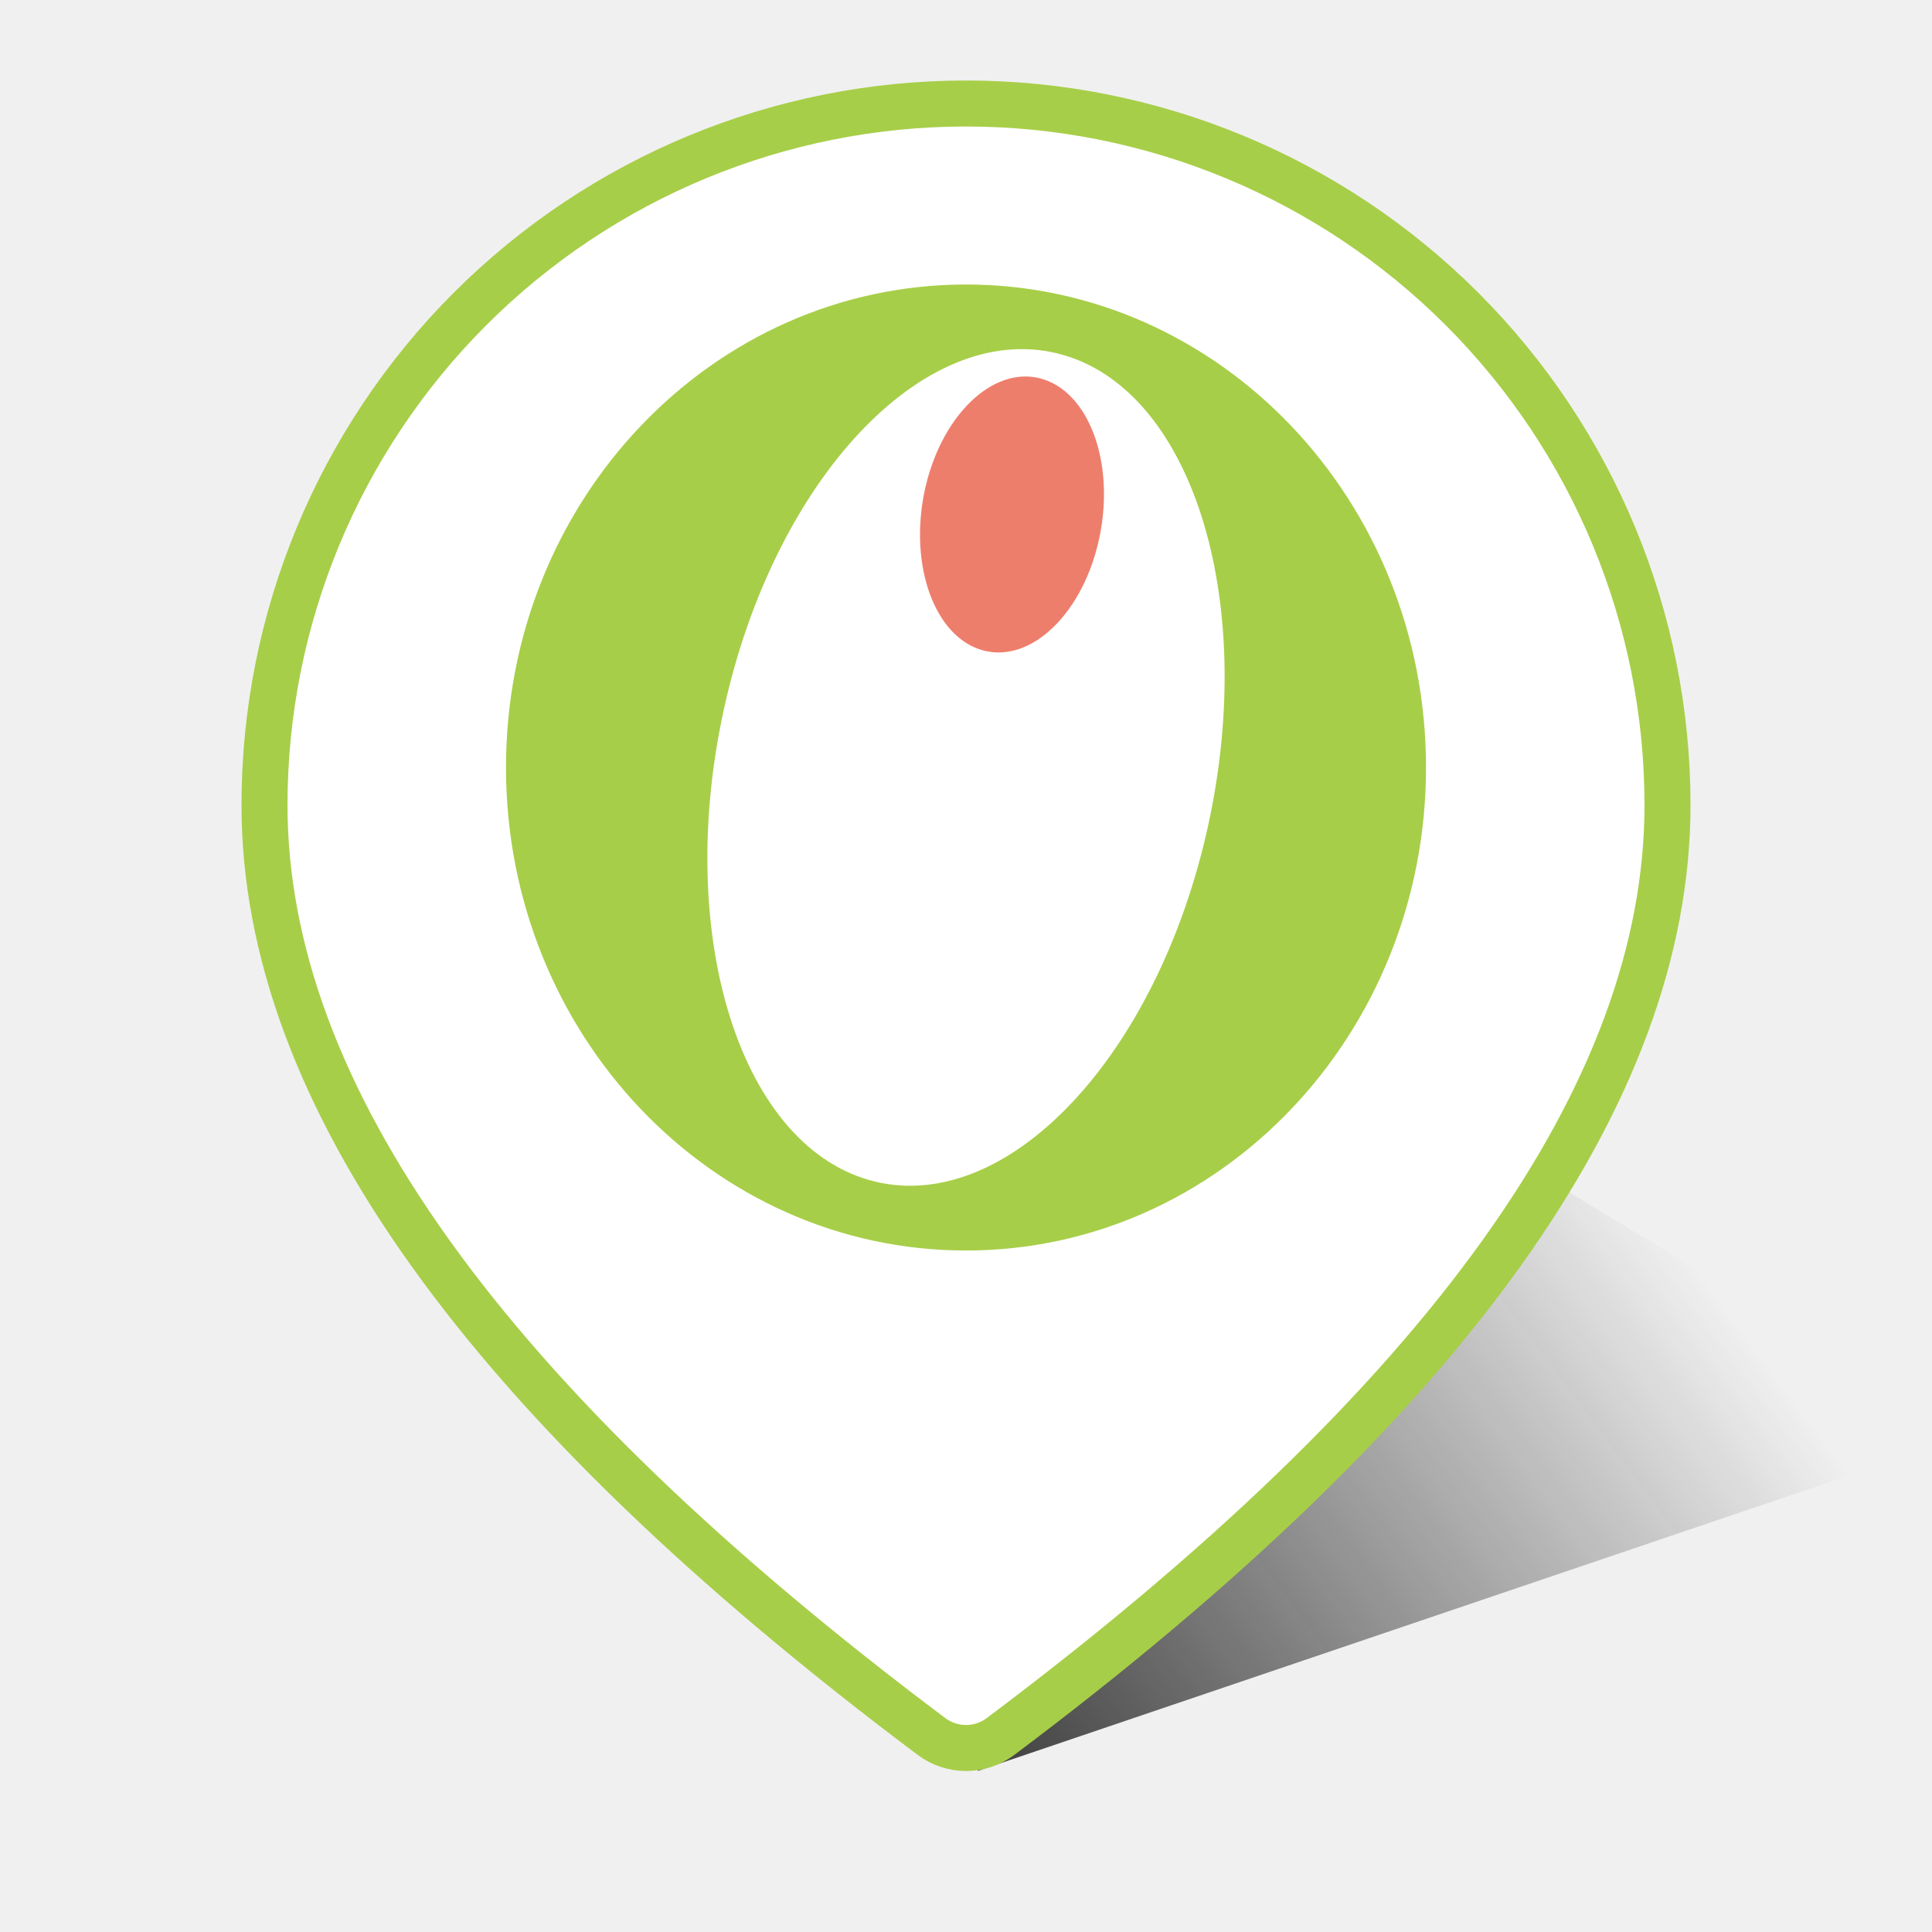
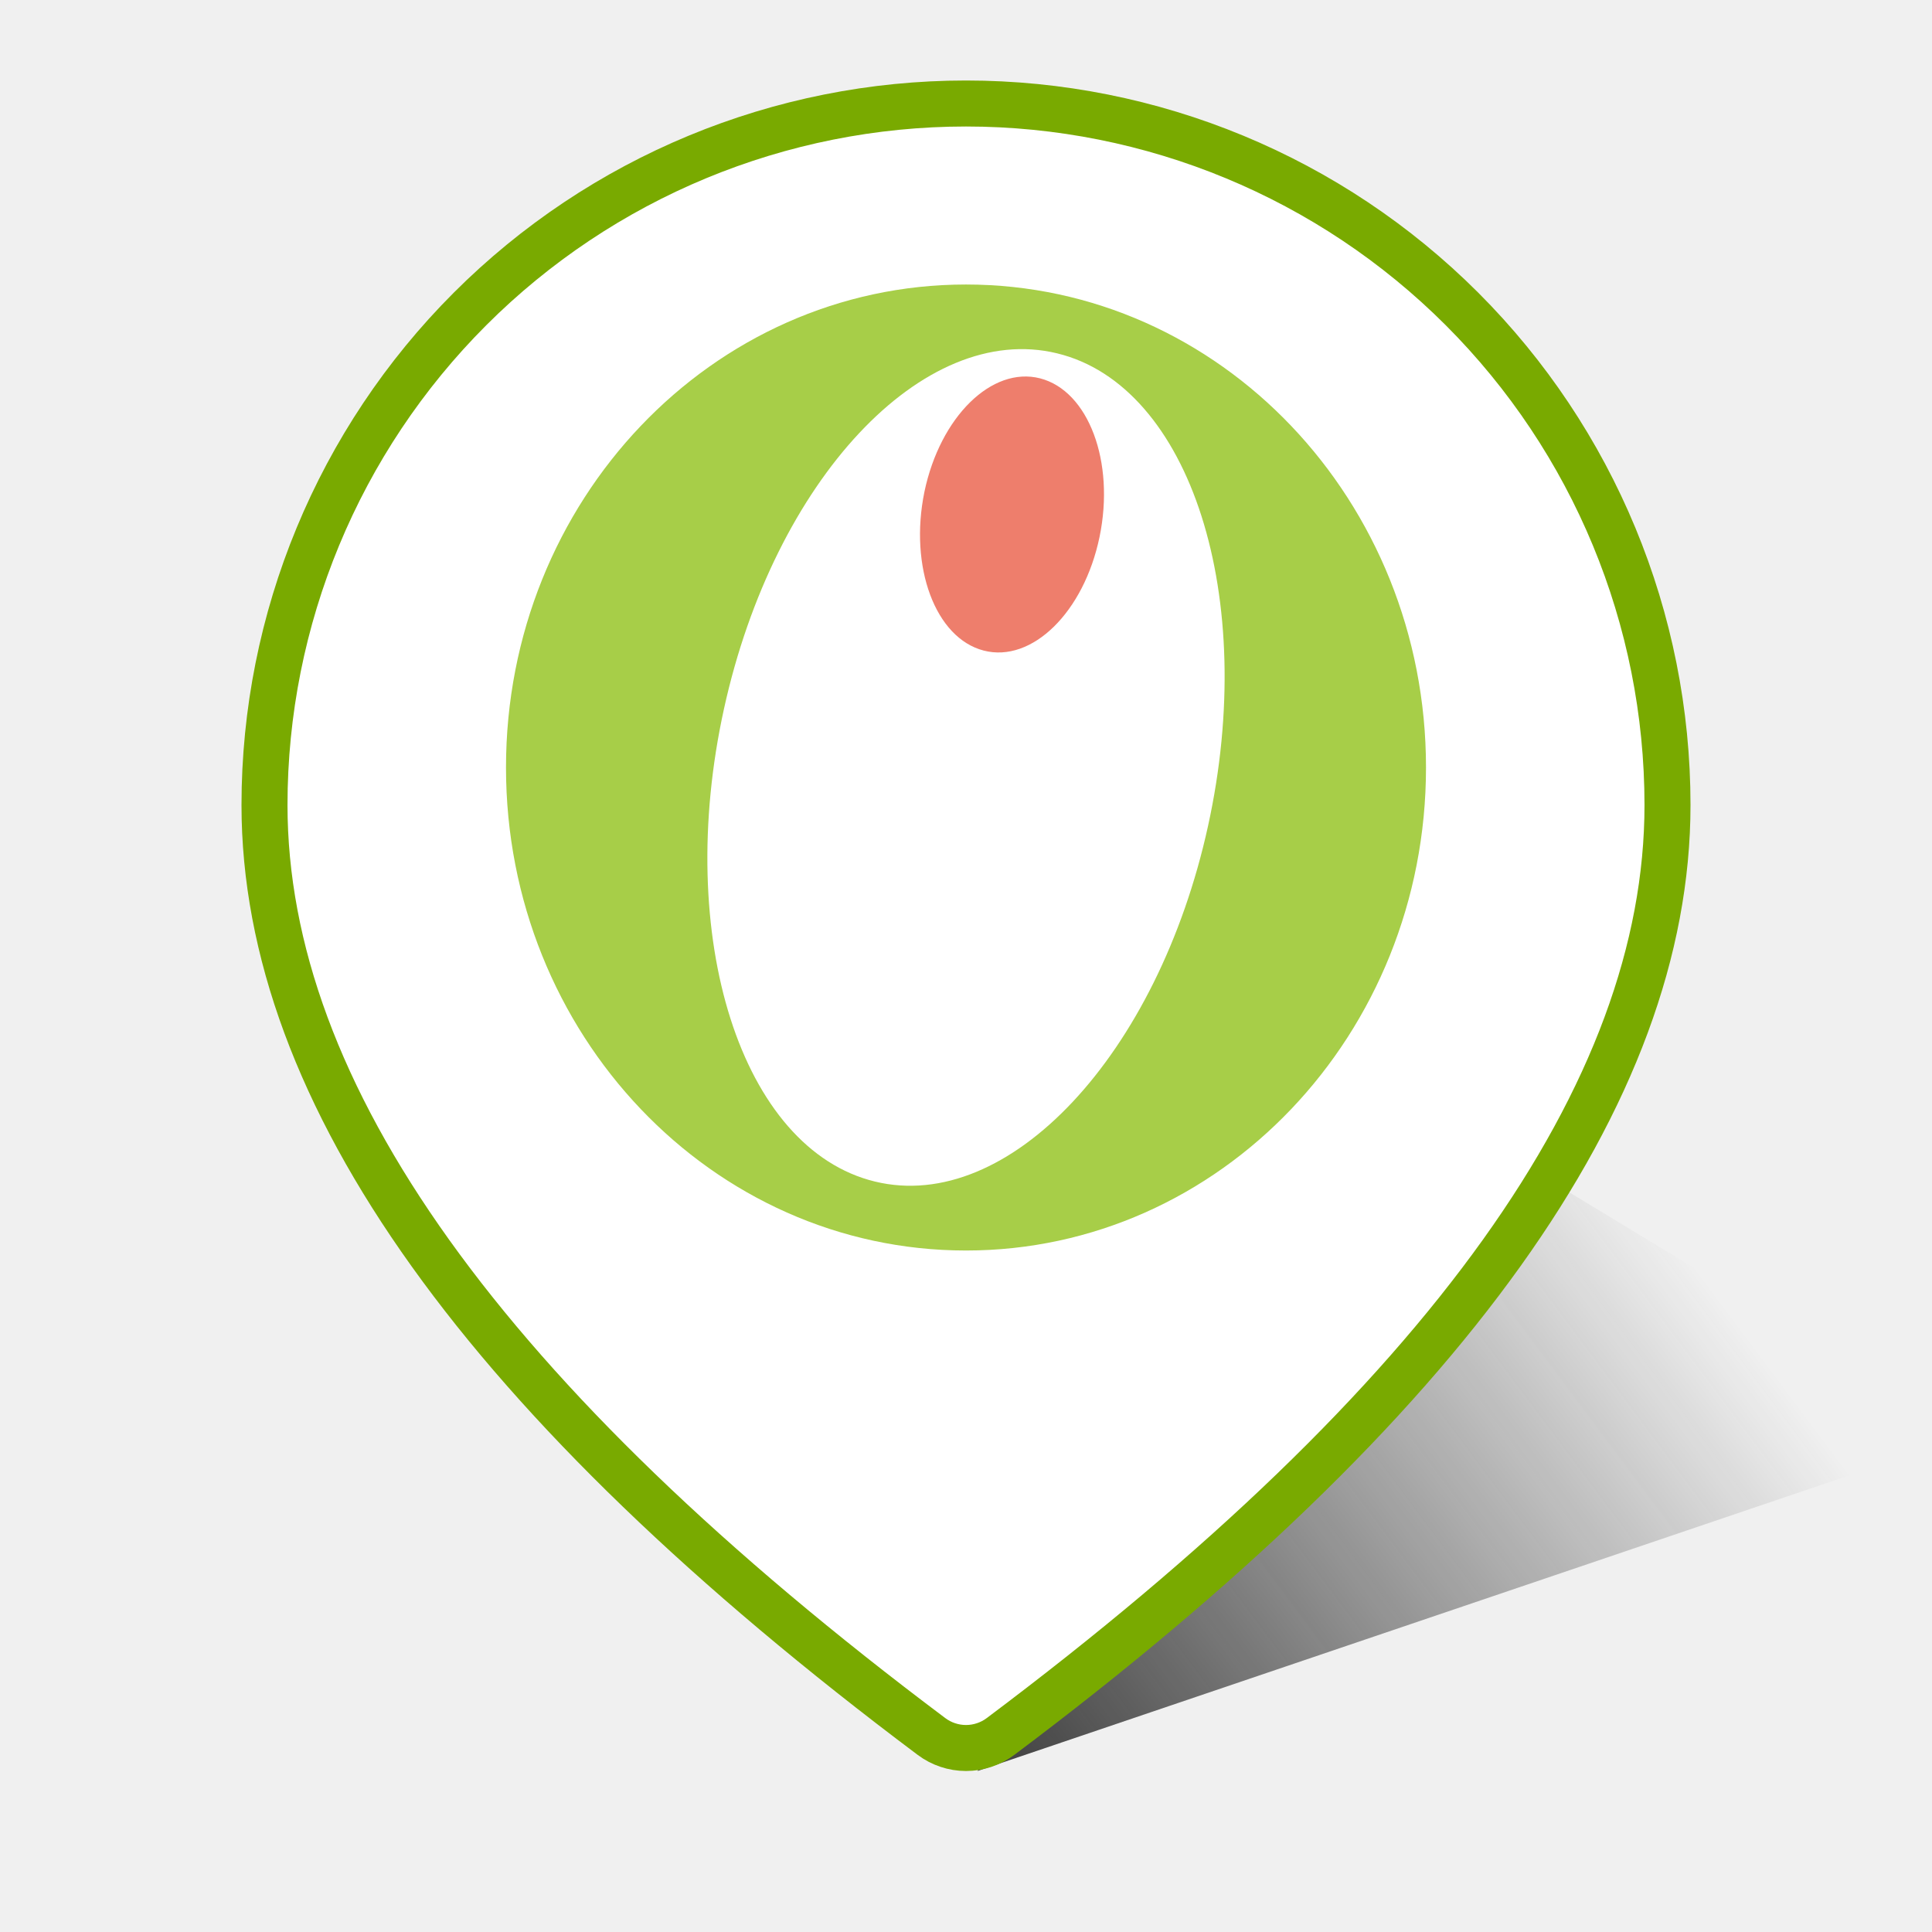
<svg xmlns="http://www.w3.org/2000/svg" width="42" height="42" viewBox="0 0 42 42" fill="none">
  <g clip-path="url(#clip0_27_12059)">
    <path d="M42.812 31.188L21.25 38.5L29.5 23.125L42.812 31.188Z" fill="url(#paint0_linear_27_12059)" fill-opacity="0.8" />
-     <path d="M21 2.25C25.045 2.25 28.923 3.857 31.783 6.717C34.643 9.577 36.25 13.455 36.25 17.5C36.25 23.765 31.462 30.466 21.75 37.75C21.534 37.912 21.27 38 21 38C20.73 38 20.466 37.912 20.25 37.75C10.538 30.466 5.75 23.765 5.75 17.5C5.75 13.455 7.357 9.577 10.217 6.717C13.077 3.857 16.955 2.25 21 2.25Z" fill="white" stroke="#A7CE48" />
-     <path d="M21 6.185C15.477 6.185 11 10.886 11 16.685C11 22.483 15.477 27.185 21 27.185C26.523 27.185 31 22.483 31 16.685C31 10.886 26.523 6.185 21 6.185ZM26.261 17.959C25.169 22.932 21.926 26.392 19.021 25.686C16.116 24.982 14.646 20.378 15.739 15.408C16.831 10.434 20.074 6.975 22.979 7.681C25.884 8.384 27.354 12.988 26.261 17.959Z" fill="#A7CE48" />
+     <path d="M21 2.25C25.045 2.25 28.923 3.857 31.783 6.717C34.643 9.577 36.25 13.455 36.25 17.5C36.25 23.765 31.462 30.466 21.75 37.75C21.534 37.912 21.27 38 21 38C20.73 38 20.466 37.912 20.25 37.75C10.538 30.466 5.75 23.765 5.75 17.5C5.75 13.455 7.357 9.577 10.217 6.717C13.077 3.857 16.955 2.25 21 2.25Z" fill="white" stroke="#79AA00" />
+     <path d="M21 6.185C15.477 6.185 11 10.886 11 16.685C11 22.483 15.477 27.185 21 27.185C26.523 27.185 31 22.483 31 16.685C31 10.886 26.523 6.185 21 6.185ZM26.261 17.959C25.169 22.932 21.926 26.392 19.021 25.686C16.116 24.982 14.646 20.378 15.739 15.408C16.831 10.434 20.074 6.975 22.979 7.681C25.884 8.384 27.354 12.988 26.261 17.959V17.959Z" fill="#A7CE48" />
    <path d="M23.903 11.673C23.562 13.312 22.433 14.415 21.385 14.143C20.335 13.872 19.76 12.328 20.096 10.692C20.437 9.062 21.561 7.956 22.611 8.225C23.664 8.497 24.242 10.04 23.903 11.673Z" fill="#EE7E6C" />
  </g>
  <defs>
    <linearGradient id="paint0_linear_27_12059" x1="22.25" y1="38.5" x2="36.875" y2="27.562" gradientUnits="userSpaceOnUse">
      <stop stop-color="#1B1B1B" />
      <stop offset="1" stop-color="#1B1B1B" stop-opacity="0" />
    </linearGradient>
    <clipPath id="clip0_27_12059">
      <rect width="42" height="42" fill="white" />
    </clipPath>
  </defs>
</svg>
